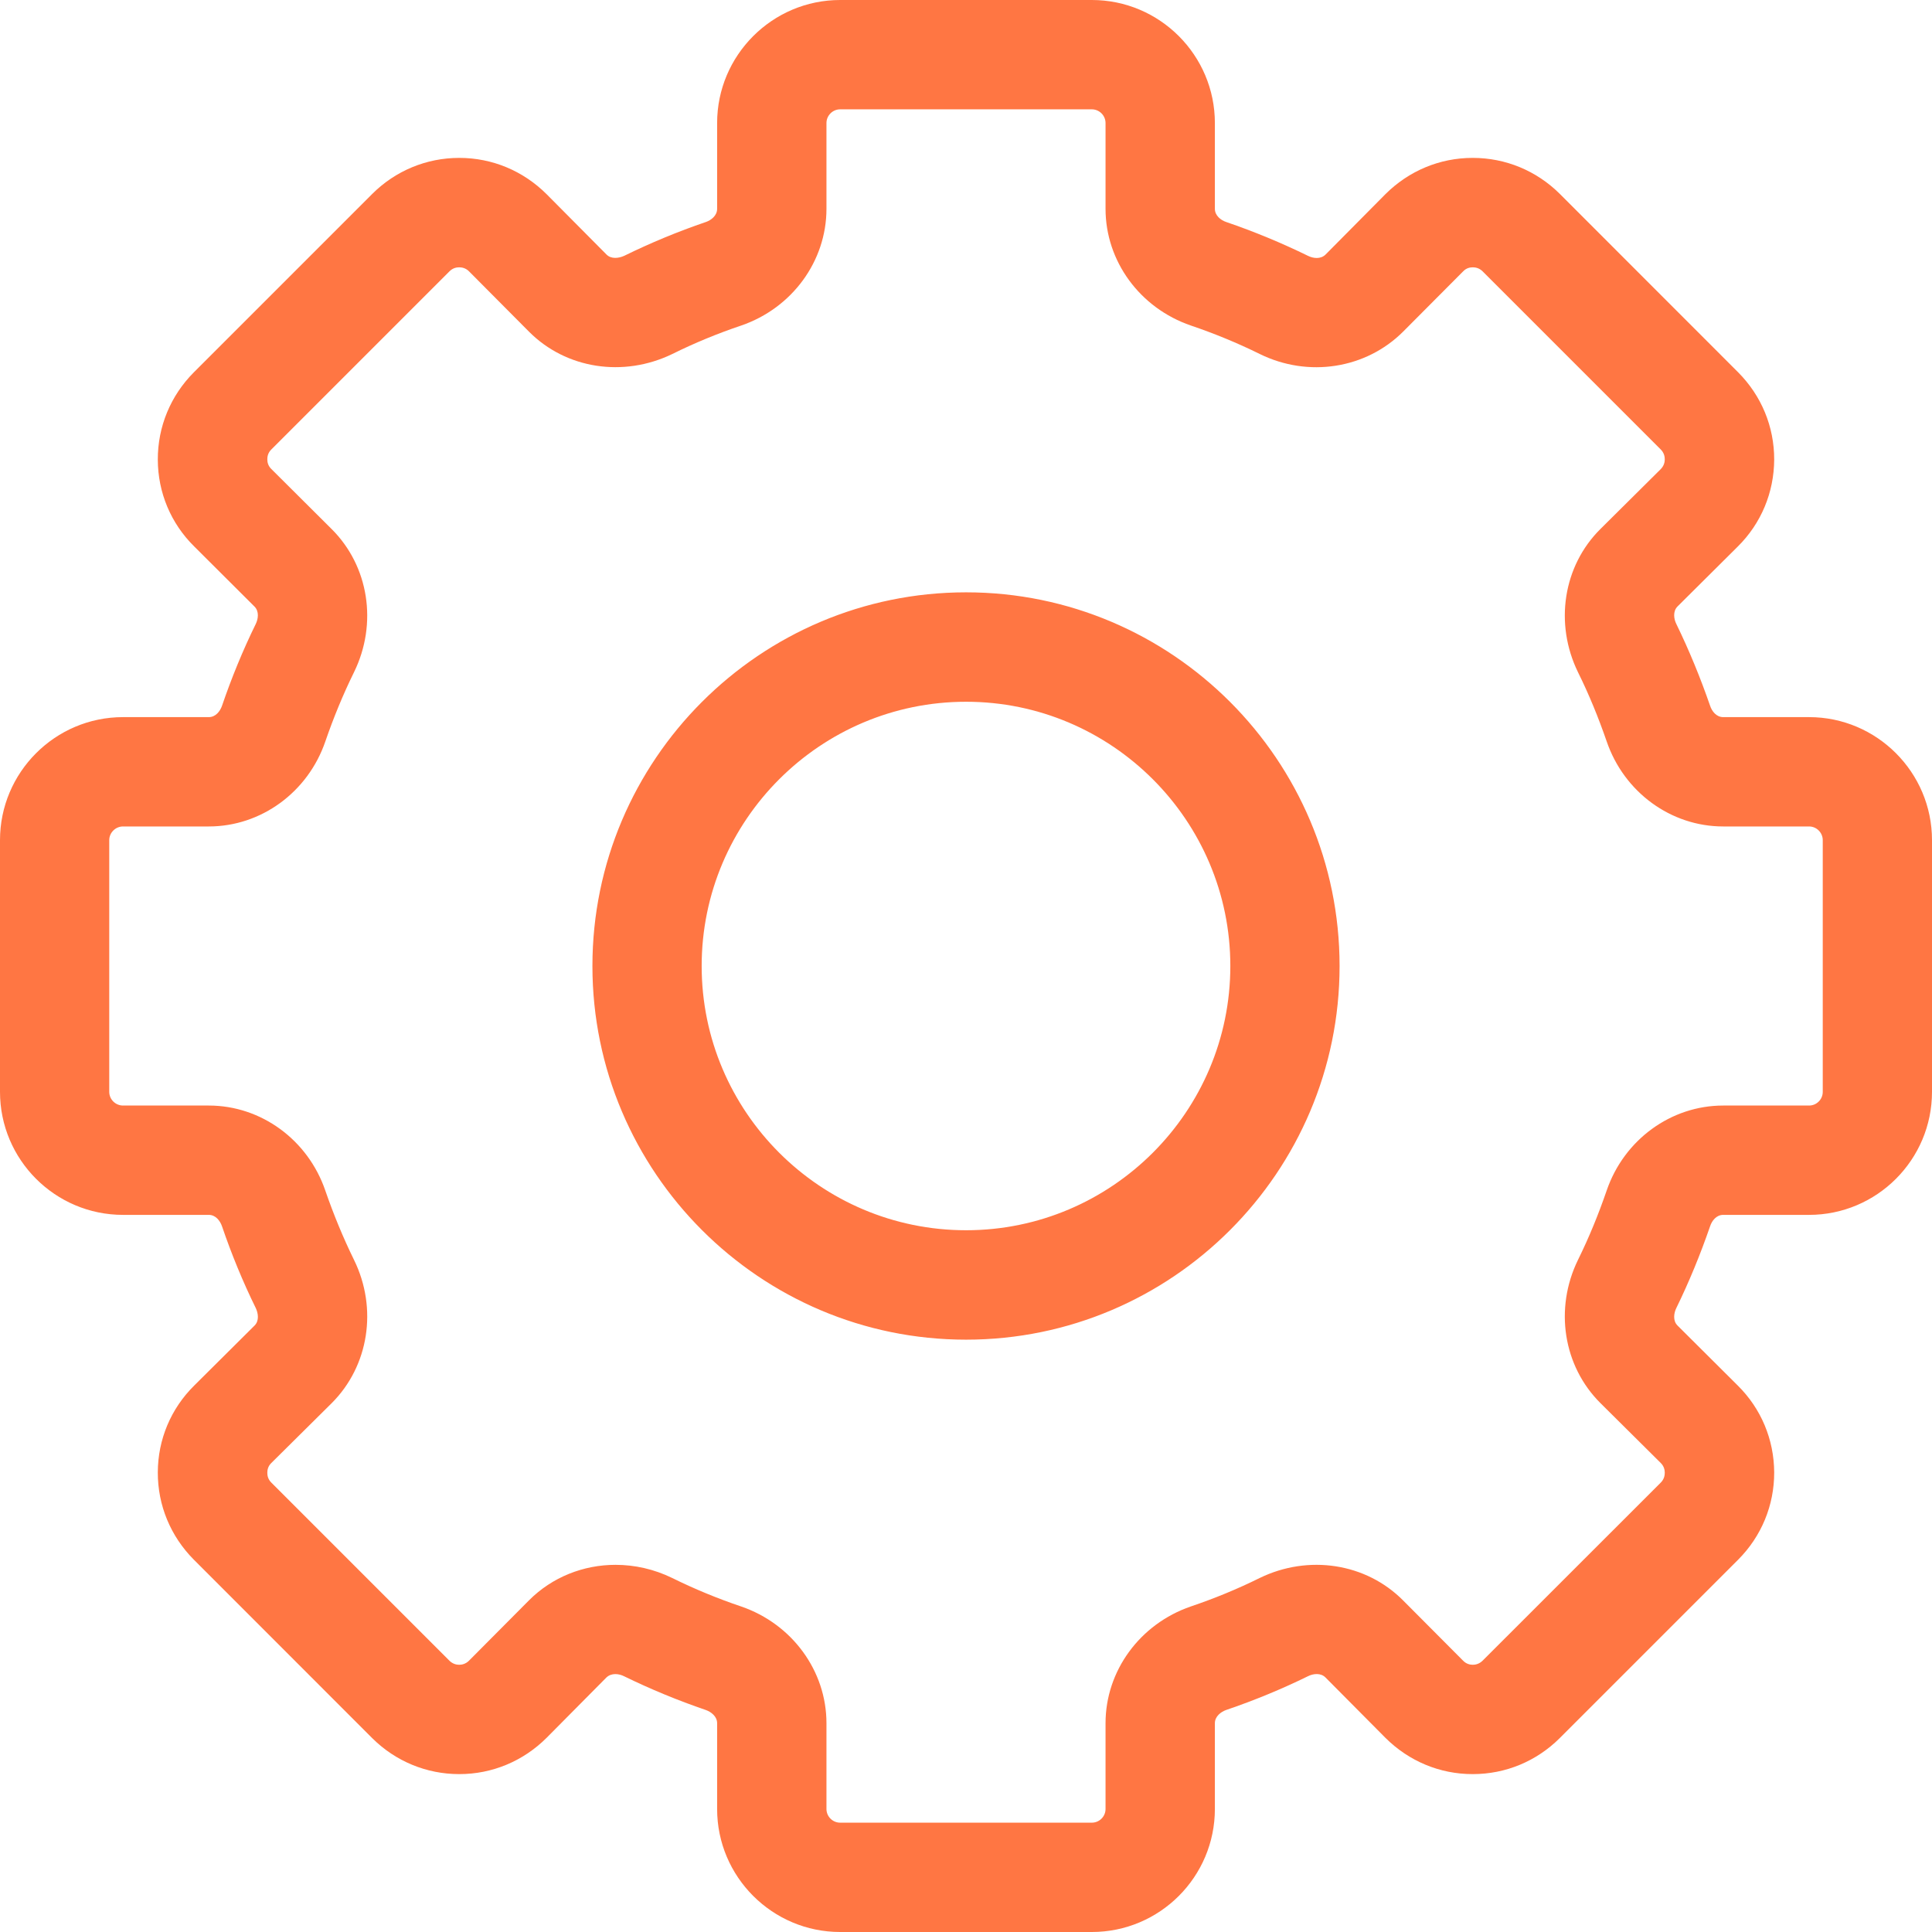
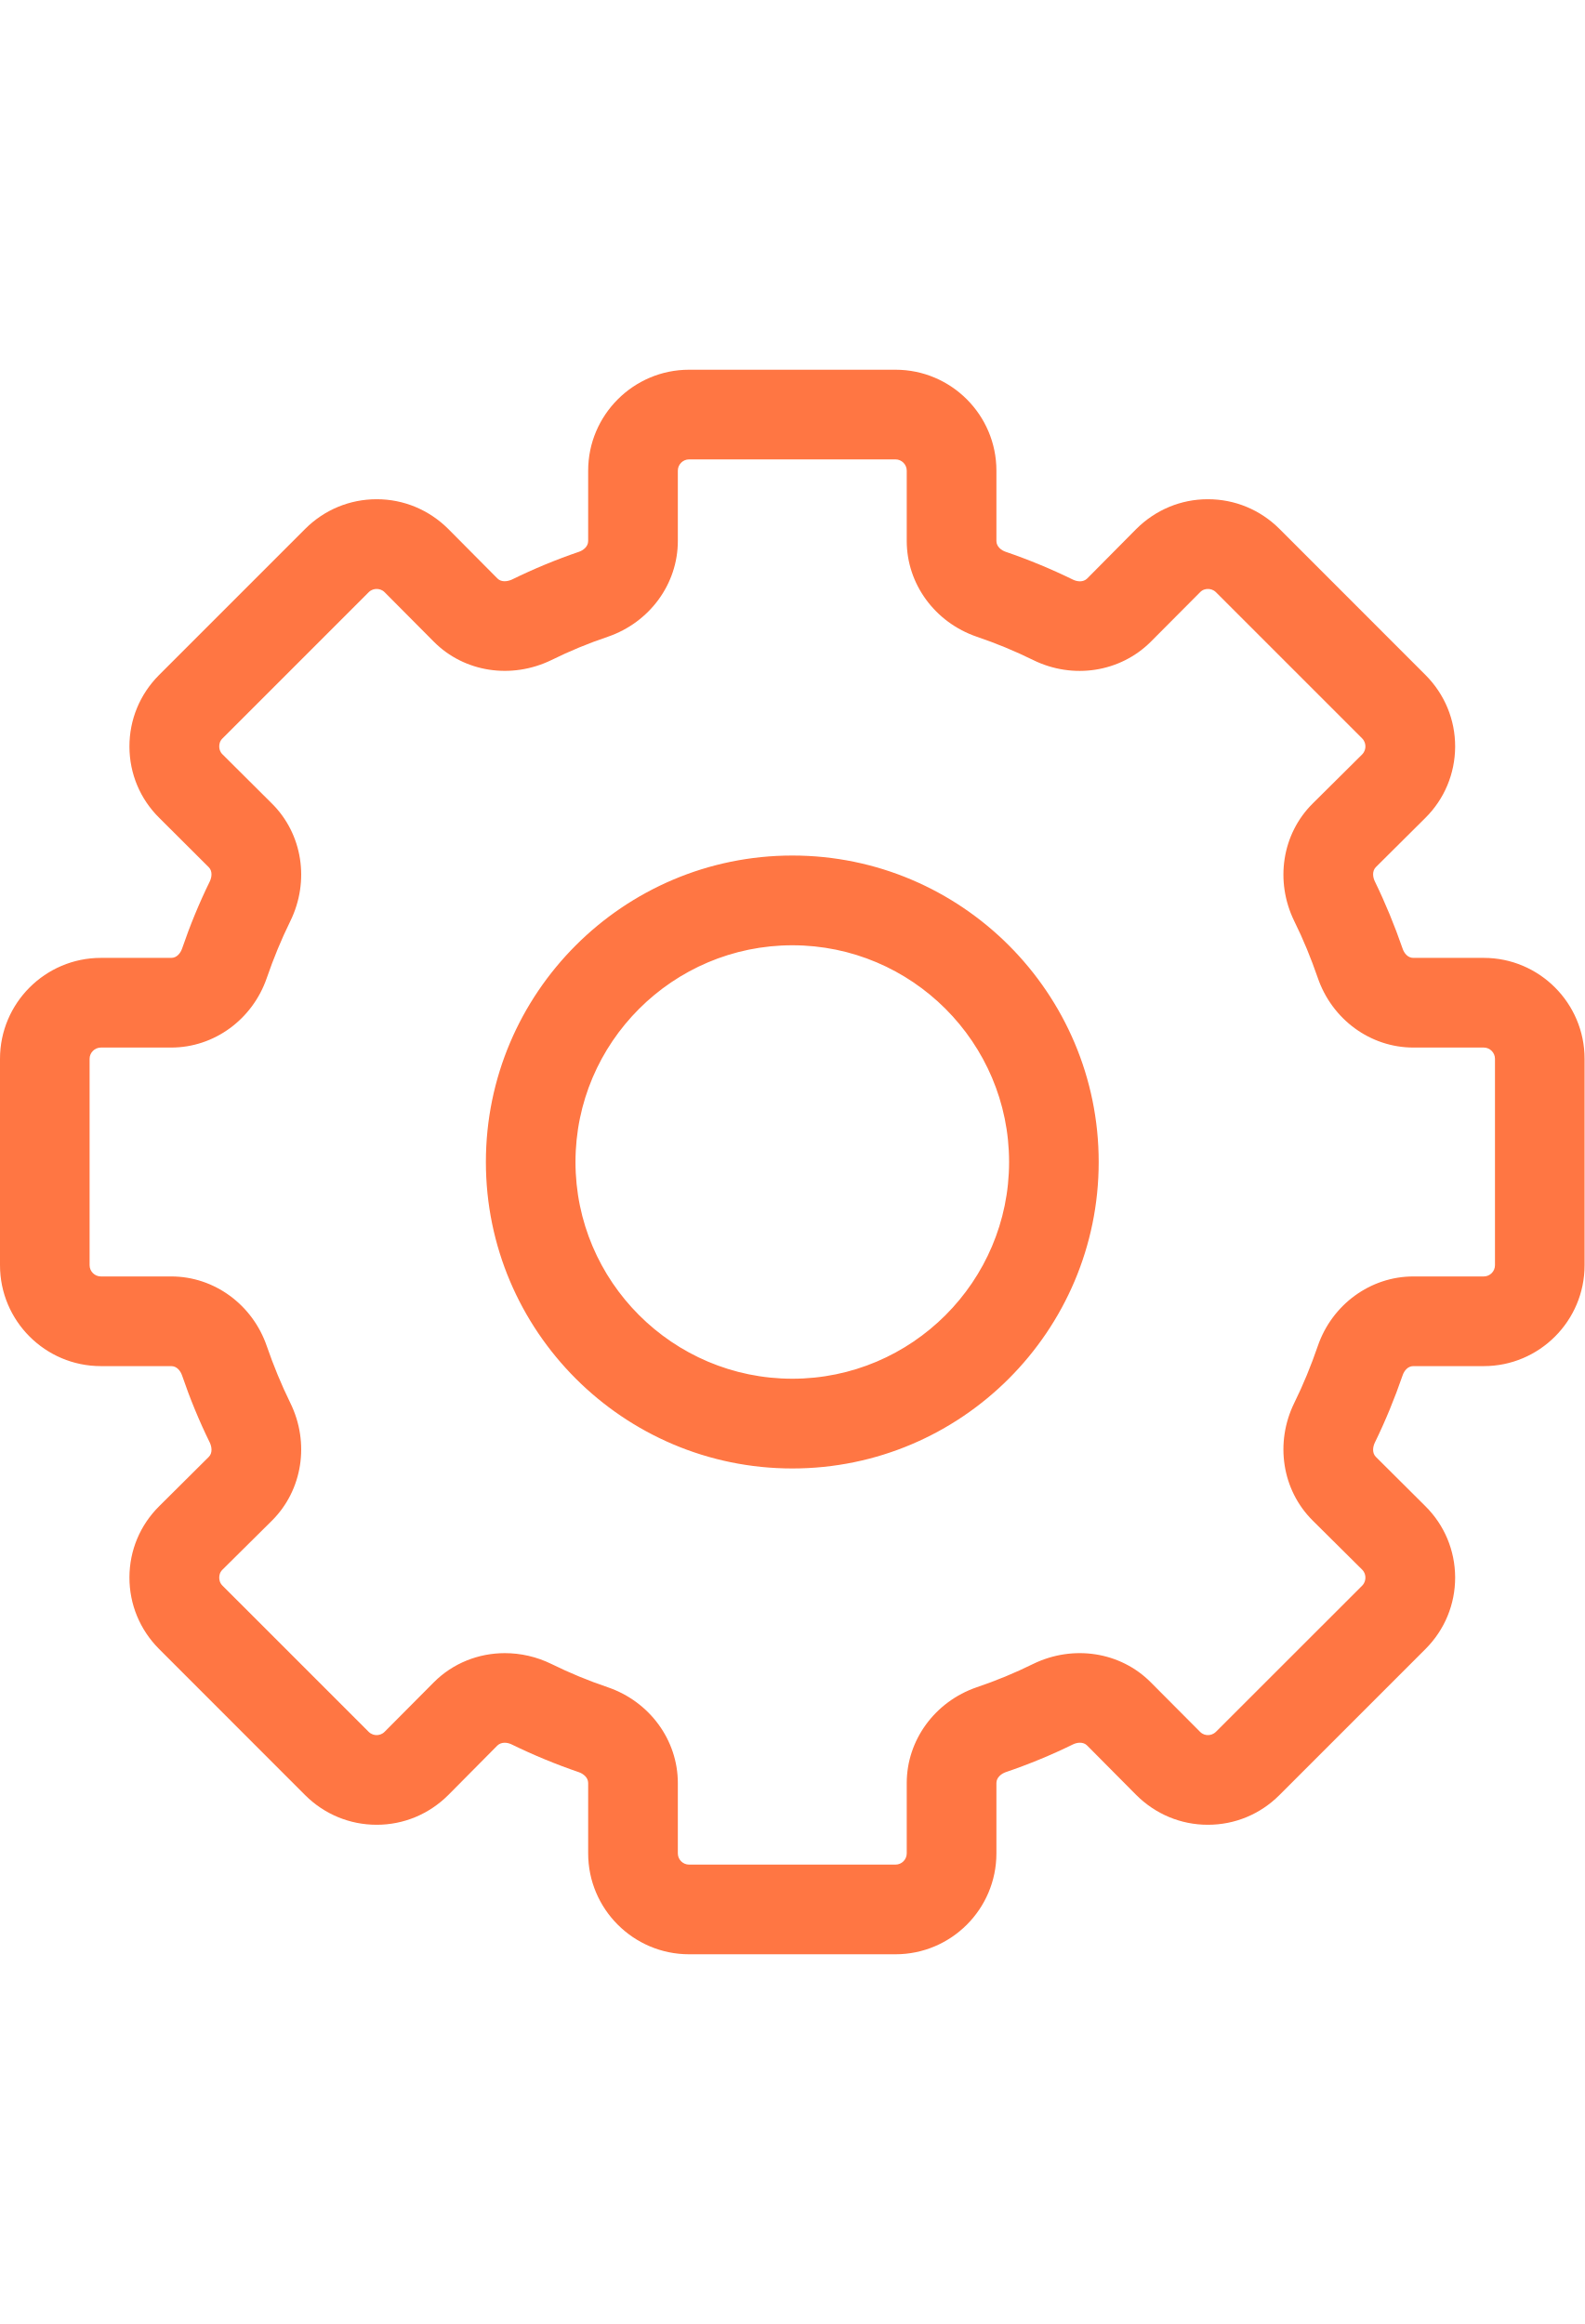
- <svg xmlns="http://www.w3.org/2000/svg" width="22" height="22" viewBox="0 0 22 22" fill="none">
+ <svg xmlns="http://www.w3.org/2000/svg" width="15" height="22" viewBox="0 0 22 22" fill="none">
  <path fill-rule="evenodd" clip-rule="evenodd" d="M20.756 12.433C20.756 12.519 20.686 12.589 20.6 12.589H19.622C19.028 12.589 18.493 12.978 18.295 13.558C18.202 13.828 18.095 14.091 17.969 14.346C17.698 14.9 17.8 15.555 18.224 15.977L18.912 16.66C18.949 16.697 18.957 16.74 18.957 16.77C18.957 16.8 18.95 16.843 18.913 16.881L16.882 18.911C16.843 18.949 16.8 18.957 16.771 18.957C16.741 18.957 16.698 18.949 16.661 18.911L15.977 18.224C15.555 17.799 14.899 17.699 14.344 17.969C14.092 18.094 13.829 18.202 13.56 18.293C12.98 18.492 12.589 19.027 12.589 19.622V20.599C12.589 20.685 12.519 20.755 12.433 20.755H9.567C9.481 20.755 9.411 20.685 9.411 20.599V19.622C9.411 19.027 9.02 18.492 8.439 18.293C8.17 18.202 7.908 18.094 7.655 17.969C7.448 17.868 7.227 17.819 7.009 17.819C6.644 17.819 6.288 17.958 6.023 18.224L5.34 18.911C5.302 18.949 5.258 18.957 5.229 18.957C5.2 18.957 5.157 18.949 5.119 18.912L3.089 16.882C3.05 16.843 3.044 16.8 3.044 16.77C3.044 16.74 3.051 16.697 3.089 16.66L3.778 15.977C4.2 15.555 4.303 14.9 4.031 14.346C3.906 14.091 3.798 13.828 3.705 13.559C3.507 12.979 2.973 12.589 2.378 12.589H1.401C1.315 12.589 1.244 12.519 1.244 12.433V9.567C1.244 9.482 1.315 9.411 1.401 9.411H2.378C2.973 9.411 3.507 9.021 3.705 8.442C3.798 8.172 3.906 7.909 4.031 7.655C4.303 7.1 4.2 6.445 3.776 6.024L3.089 5.34C3.051 5.303 3.044 5.26 3.044 5.231C3.044 5.201 3.05 5.158 3.088 5.12L5.119 3.089C5.157 3.051 5.2 3.044 5.229 3.044C5.258 3.044 5.302 3.051 5.34 3.089L6.024 3.777C6.446 4.201 7.099 4.301 7.656 4.031C7.908 3.906 8.17 3.798 8.44 3.707C9.02 3.508 9.411 2.974 9.411 2.378V1.401C9.411 1.316 9.481 1.245 9.567 1.245H12.433C12.519 1.245 12.589 1.316 12.589 1.401V2.378C12.589 2.974 12.98 3.508 13.561 3.707C13.829 3.798 14.092 3.906 14.345 4.031C14.898 4.303 15.554 4.2 15.978 3.776L16.661 3.09C16.698 3.051 16.741 3.044 16.771 3.044C16.8 3.044 16.843 3.051 16.882 3.089L18.912 5.119C18.95 5.158 18.957 5.201 18.957 5.231C18.957 5.26 18.949 5.303 18.912 5.341L18.224 6.024C17.8 6.445 17.698 7.1 17.969 7.655C18.095 7.909 18.202 8.172 18.295 8.441C18.493 9.021 19.027 9.411 19.622 9.411H20.6C20.686 9.411 20.756 9.482 20.756 9.567V12.433ZM20.6 8.166H19.622C19.545 8.166 19.494 8.1 19.473 8.036C19.363 7.718 19.235 7.406 19.089 7.106C19.06 7.049 19.047 6.962 19.102 6.906L19.788 6.224C20.054 5.961 20.201 5.609 20.203 5.234C20.204 4.859 20.058 4.506 19.792 4.239L17.761 2.207C17.496 1.944 17.145 1.798 16.771 1.798H16.768C16.394 1.798 16.042 1.946 15.776 2.211L15.095 2.898C15.039 2.954 14.954 2.943 14.894 2.913C14.593 2.766 14.282 2.637 13.963 2.528C13.903 2.508 13.834 2.456 13.834 2.378V1.401C13.834 0.629 13.206 0 12.433 0H9.567C8.795 0 8.166 0.629 8.166 1.401V2.378C8.166 2.456 8.097 2.508 8.038 2.528C7.718 2.637 7.408 2.766 7.108 2.913C7.044 2.942 6.959 2.952 6.906 2.898L6.224 2.211C5.958 1.946 5.606 1.798 5.231 1.798H5.229C4.856 1.798 4.504 1.944 4.239 2.208L2.207 4.24C1.942 4.506 1.796 4.859 1.797 5.234C1.798 5.609 1.946 5.961 2.212 6.223L2.897 6.906C2.954 6.962 2.94 7.049 2.912 7.106C2.765 7.406 2.637 7.718 2.528 8.037C2.506 8.1 2.455 8.166 2.378 8.166H1.401C0.628 8.166 0 8.795 0 9.567V12.433C0 13.206 0.628 13.834 1.401 13.834H2.378C2.455 13.834 2.506 13.9 2.528 13.964C2.637 14.283 2.765 14.595 2.912 14.894C2.94 14.952 2.954 15.039 2.899 15.094L2.212 15.777C1.946 16.04 1.798 16.391 1.797 16.766C1.796 17.141 1.942 17.494 2.208 17.761L4.239 19.793C4.504 20.056 4.856 20.202 5.229 20.202H5.231C5.606 20.202 5.958 20.054 6.224 19.789L6.905 19.102C6.963 19.047 7.048 19.058 7.107 19.088C7.408 19.235 7.718 19.363 8.037 19.472C8.097 19.493 8.166 19.545 8.166 19.622V20.599C8.166 21.372 8.795 22 9.567 22H12.433C13.206 22 13.834 21.372 13.834 20.599V19.622C13.834 19.545 13.903 19.493 13.962 19.472C14.282 19.363 14.593 19.235 14.893 19.088C14.954 19.057 15.04 19.047 15.094 19.102L15.776 19.789C16.042 20.054 16.394 20.202 16.768 20.202H16.771C17.145 20.202 17.496 20.056 17.761 19.792L19.793 17.76C20.058 17.494 20.204 17.141 20.203 16.766C20.201 16.391 20.054 16.04 19.788 15.777L19.102 15.094C19.047 15.039 19.06 14.952 19.089 14.894C19.235 14.595 19.363 14.283 19.473 13.964C19.494 13.9 19.545 13.834 19.622 13.834H20.6C21.372 13.834 22 13.206 22 12.433V9.567C22 8.795 21.372 8.166 20.6 8.166ZM11.001 14.009C9.341 14.009 7.99 12.659 7.99 11C7.99 9.341 9.341 7.991 11.001 7.991C12.659 7.991 14.01 9.341 14.01 11C14.01 12.659 12.659 14.009 11.001 14.009ZM11.001 6.745C8.654 6.745 6.746 8.654 6.746 11C6.746 13.346 8.654 15.255 11.001 15.255C13.346 15.255 15.254 13.346 15.254 11C15.254 8.654 13.346 6.745 11.001 6.745Z" fill="#FF7643" />
</svg>
